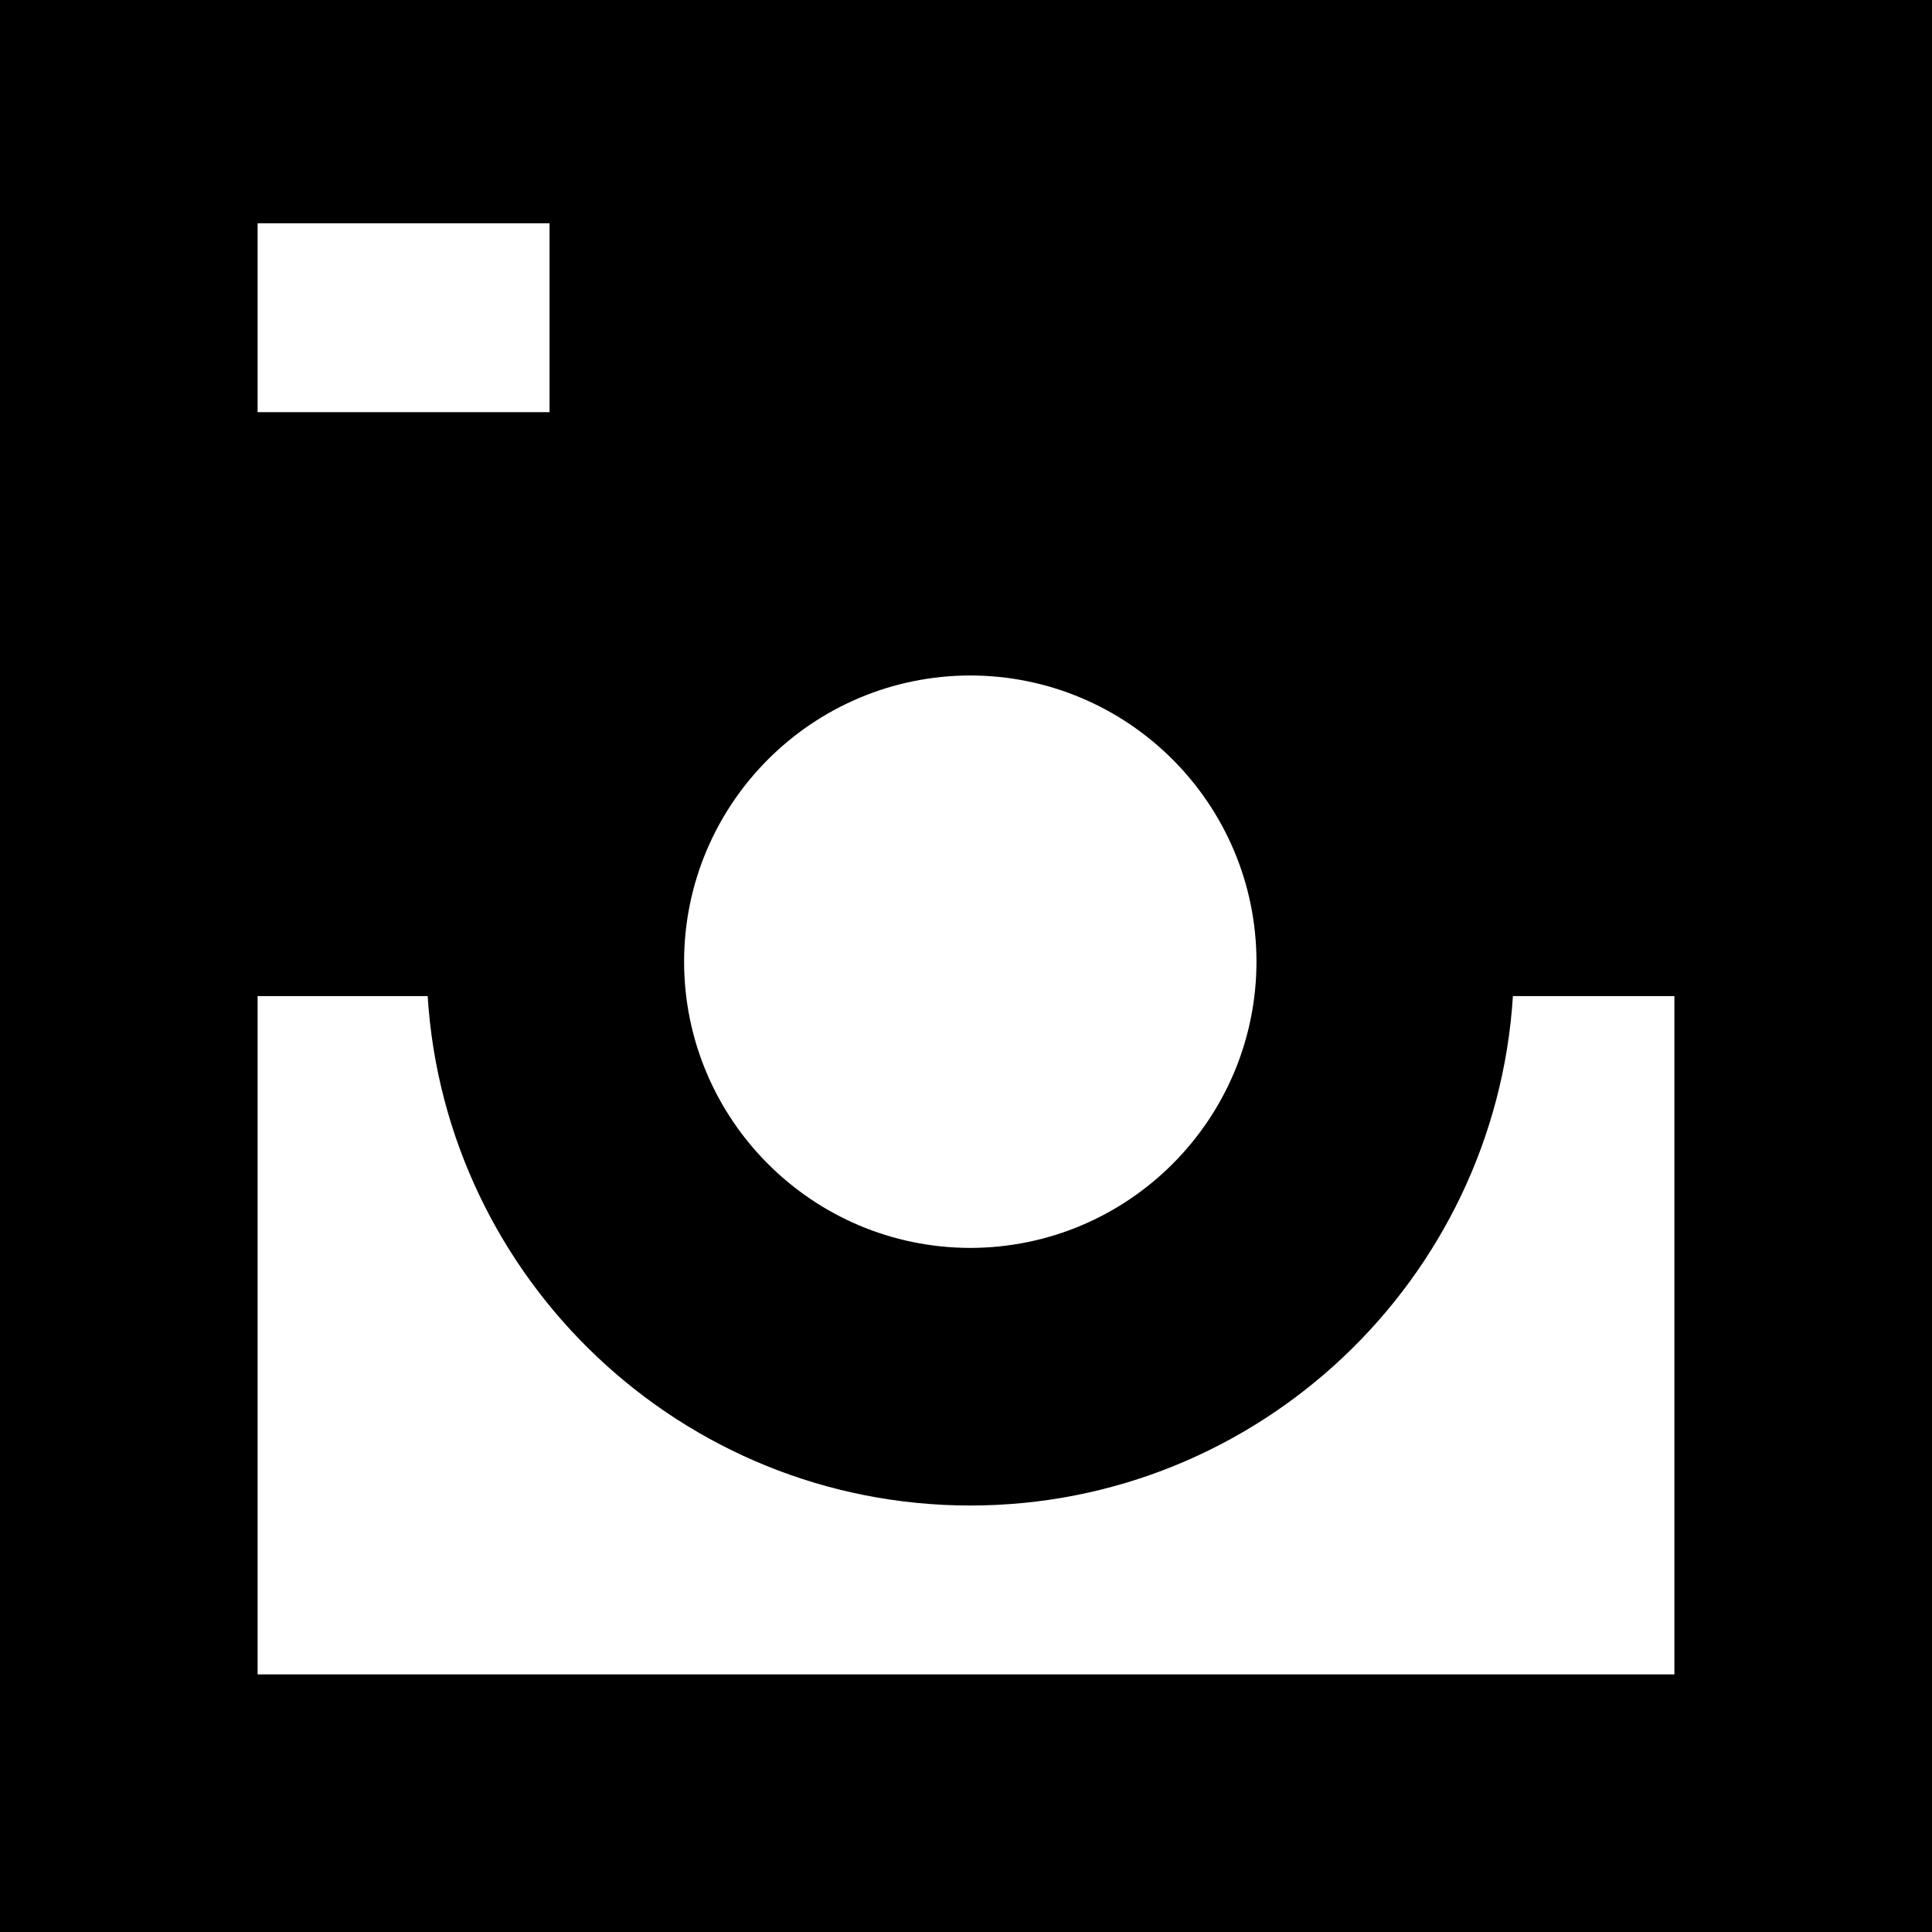
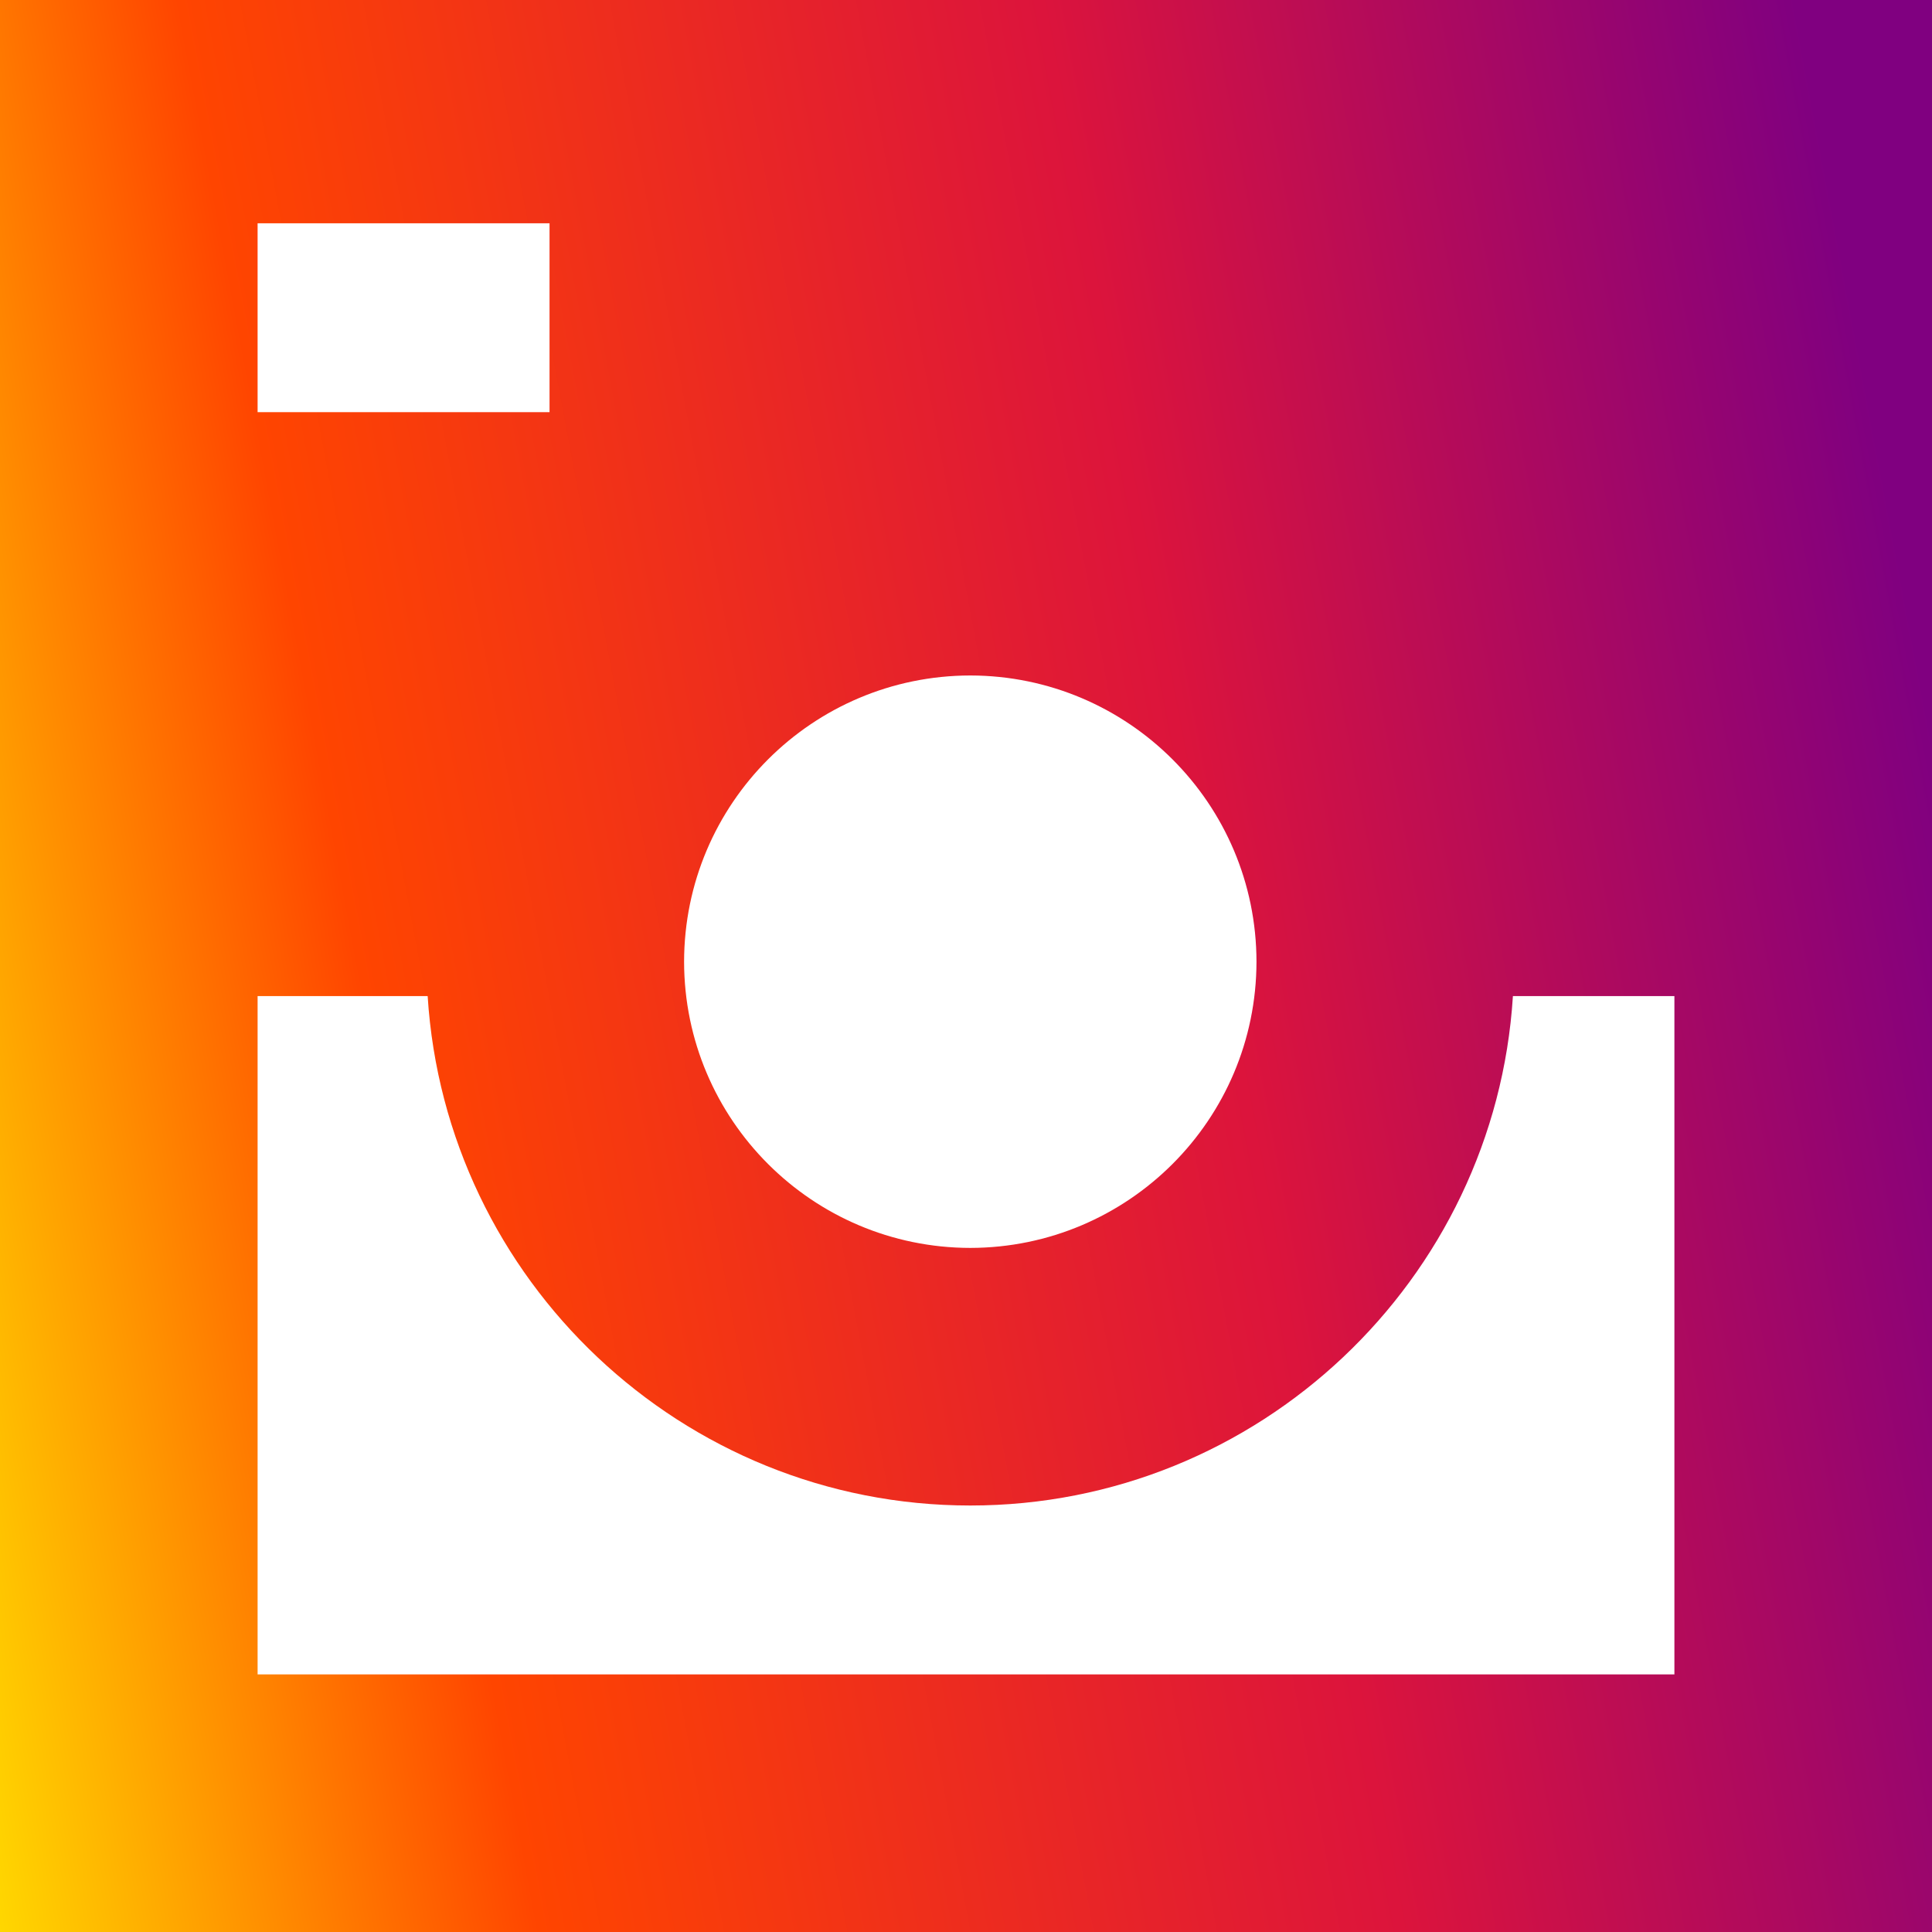
<svg xmlns="http://www.w3.org/2000/svg" width="48px" height="48px">
-   <path d="M0 0v48h48V0H0zm24.107 16.782a7.12 7.12 0 0 1 7.11 7.111 7.12 7.12 0 0 1-7.11 7.111 7.12 7.12 0 0 1-7.111-7.11 7.12 7.12 0 0 1 7.11-7.112zM6.4 5.547h7.253v4.693H6.4V5.547zM41.6 41.6H6.4V24.747h4.225c.443 7.053 6.318 12.657 13.482 12.657 7.163 0 13.039-5.604 13.481-12.657H41.6V41.6z" fill-rule="evenodd" />
+   <defs>
+     <linearGradient id="gradient" x1="100%" y1="40%" x2="-7%" y2="60%">
+       <stop offset="0%" stop-color="purple" />
+       <stop offset="35%" stop-color="crimson" />
+       <stop offset="75%" stop-color="orangered" />
+       <stop offset="100%" stop-color="gold" />
+     </linearGradient>
+   </defs>
+   <path d="M0 0v48h48V0H0zm24.107 16.782a7.12 7.12 0 0 1 7.11 7.111 7.12 7.12 0 0 1-7.11 7.111 7.12 7.12 0 0 1-7.111-7.11 7.12 7.12 0 0 1 7.11-7.112zM6.4 5.547h7.253v4.693H6.4V5.547zM41.6 41.6H6.4V24.747h4.225c.443 7.053 6.318 12.657 13.482 12.657 7.163 0 13.039-5.604 13.481-12.657H41.6V41.6z" fill="url(#gradient)" />
</svg>
